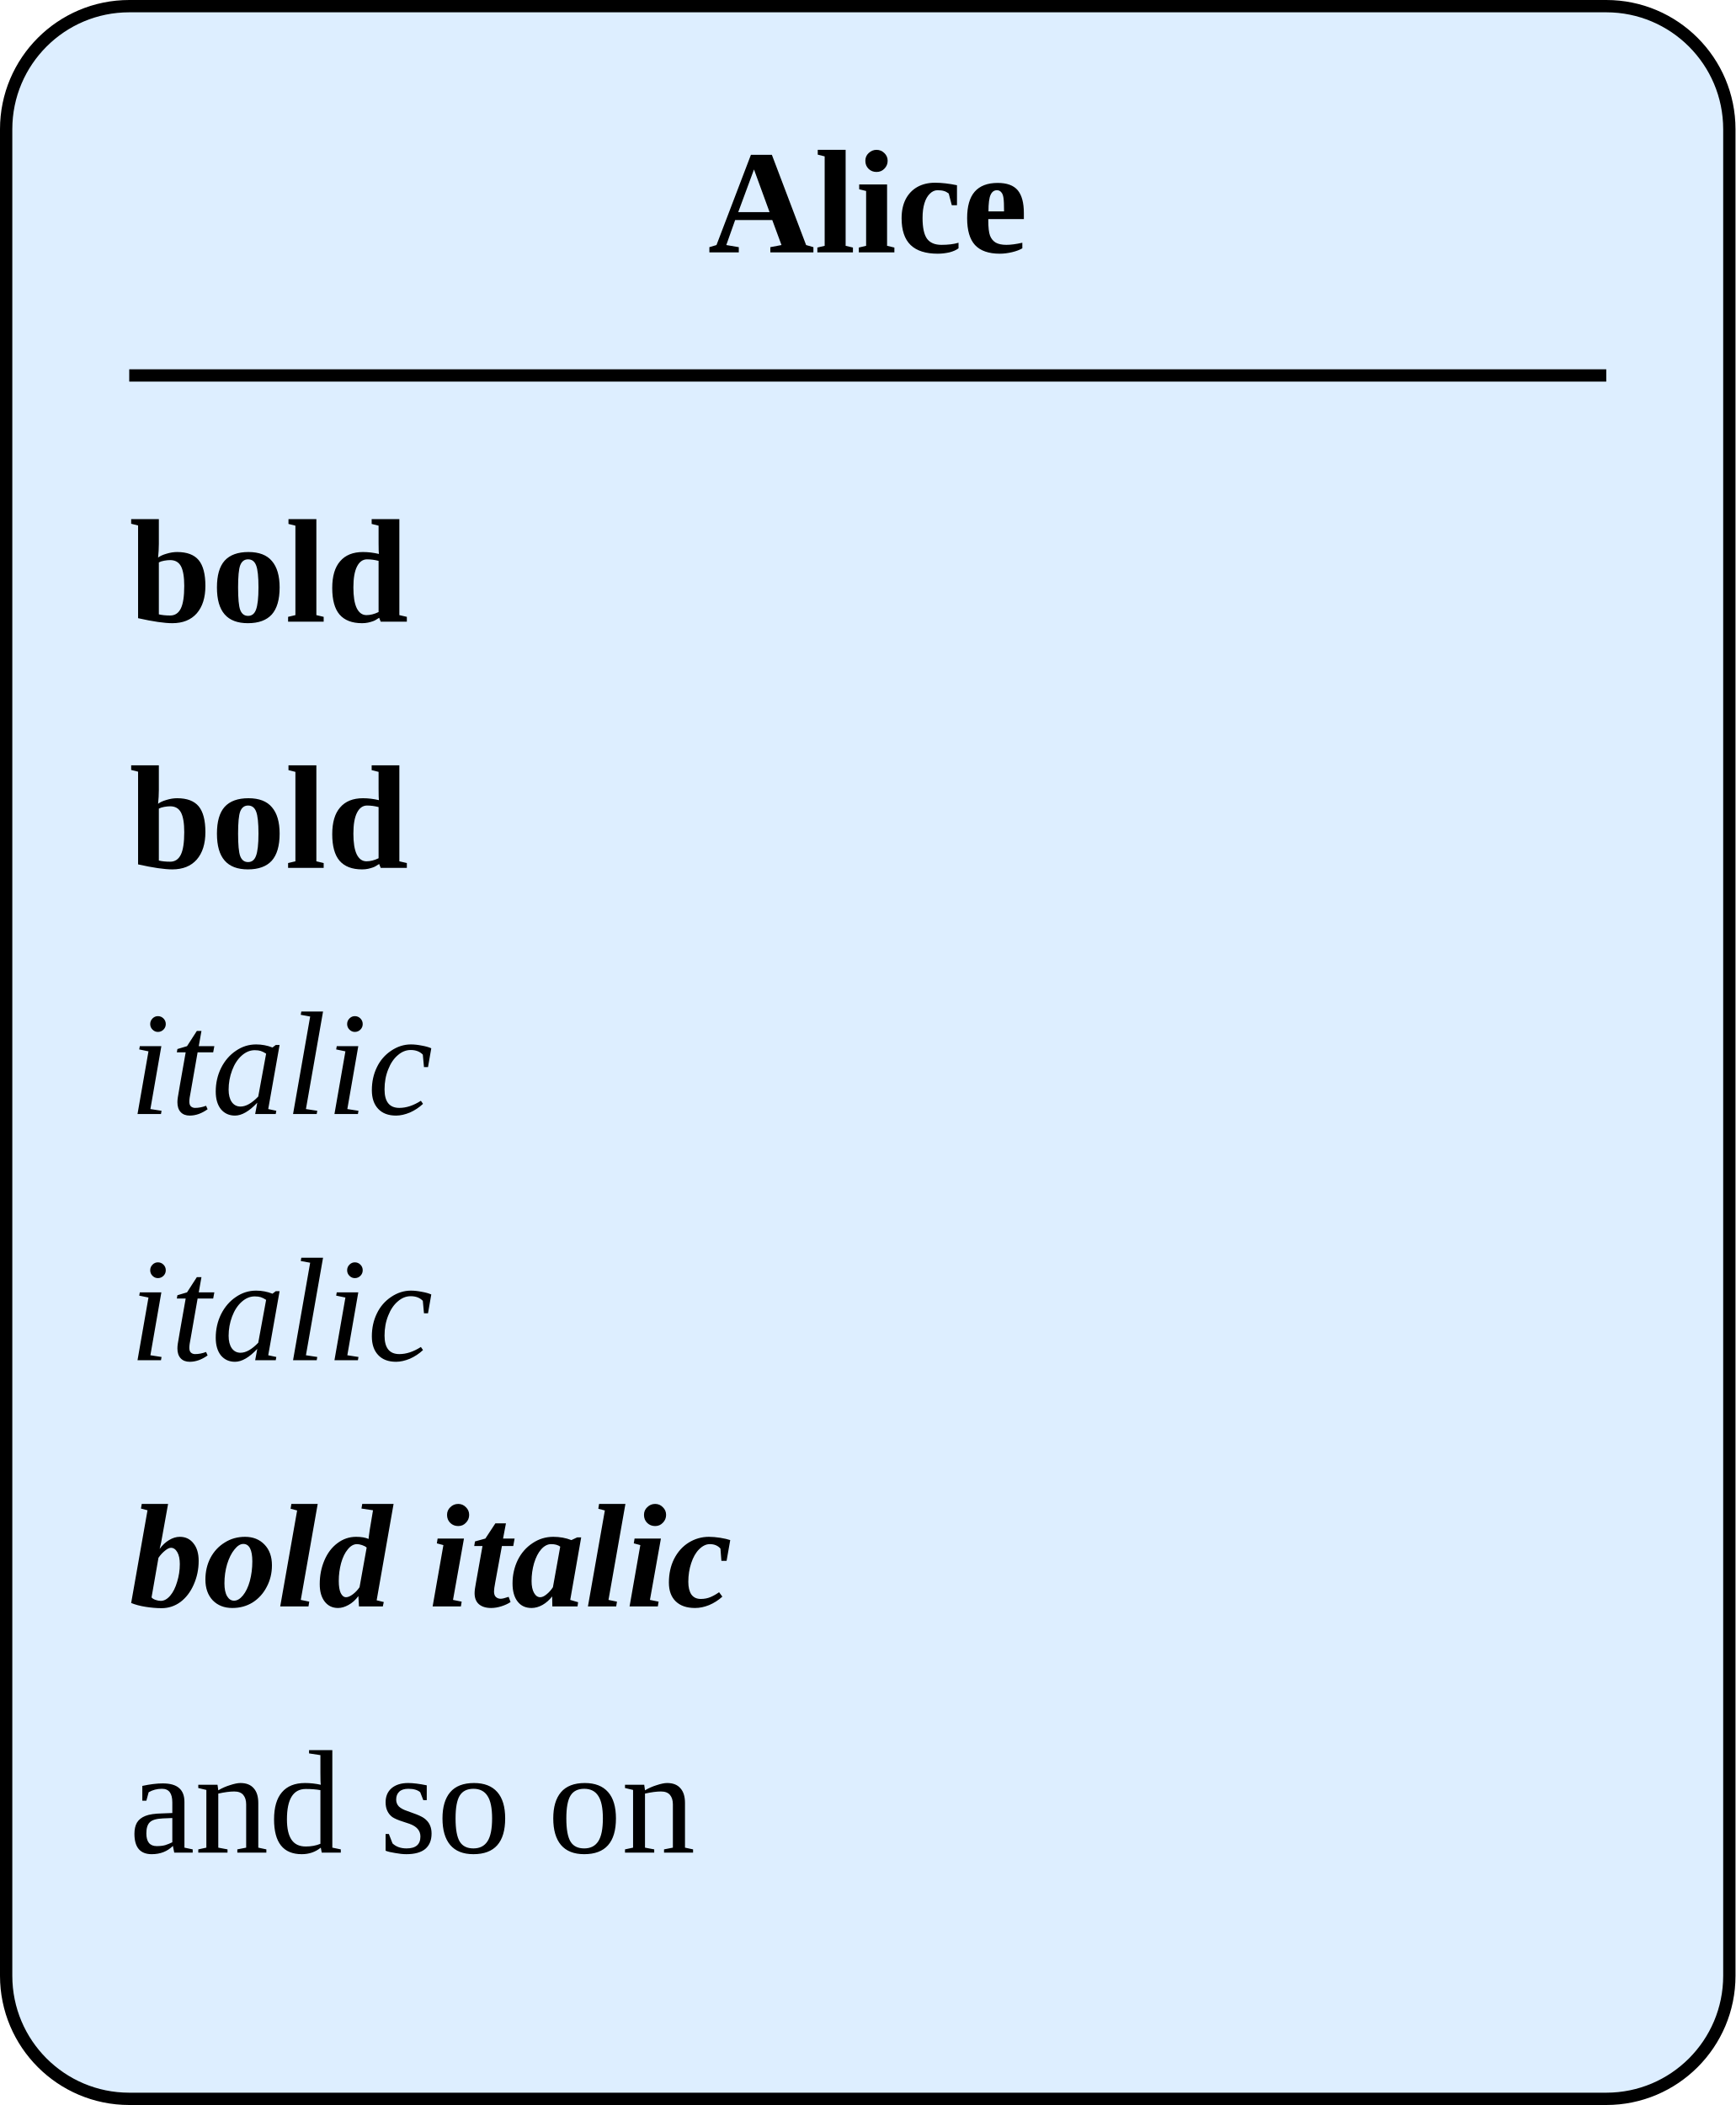
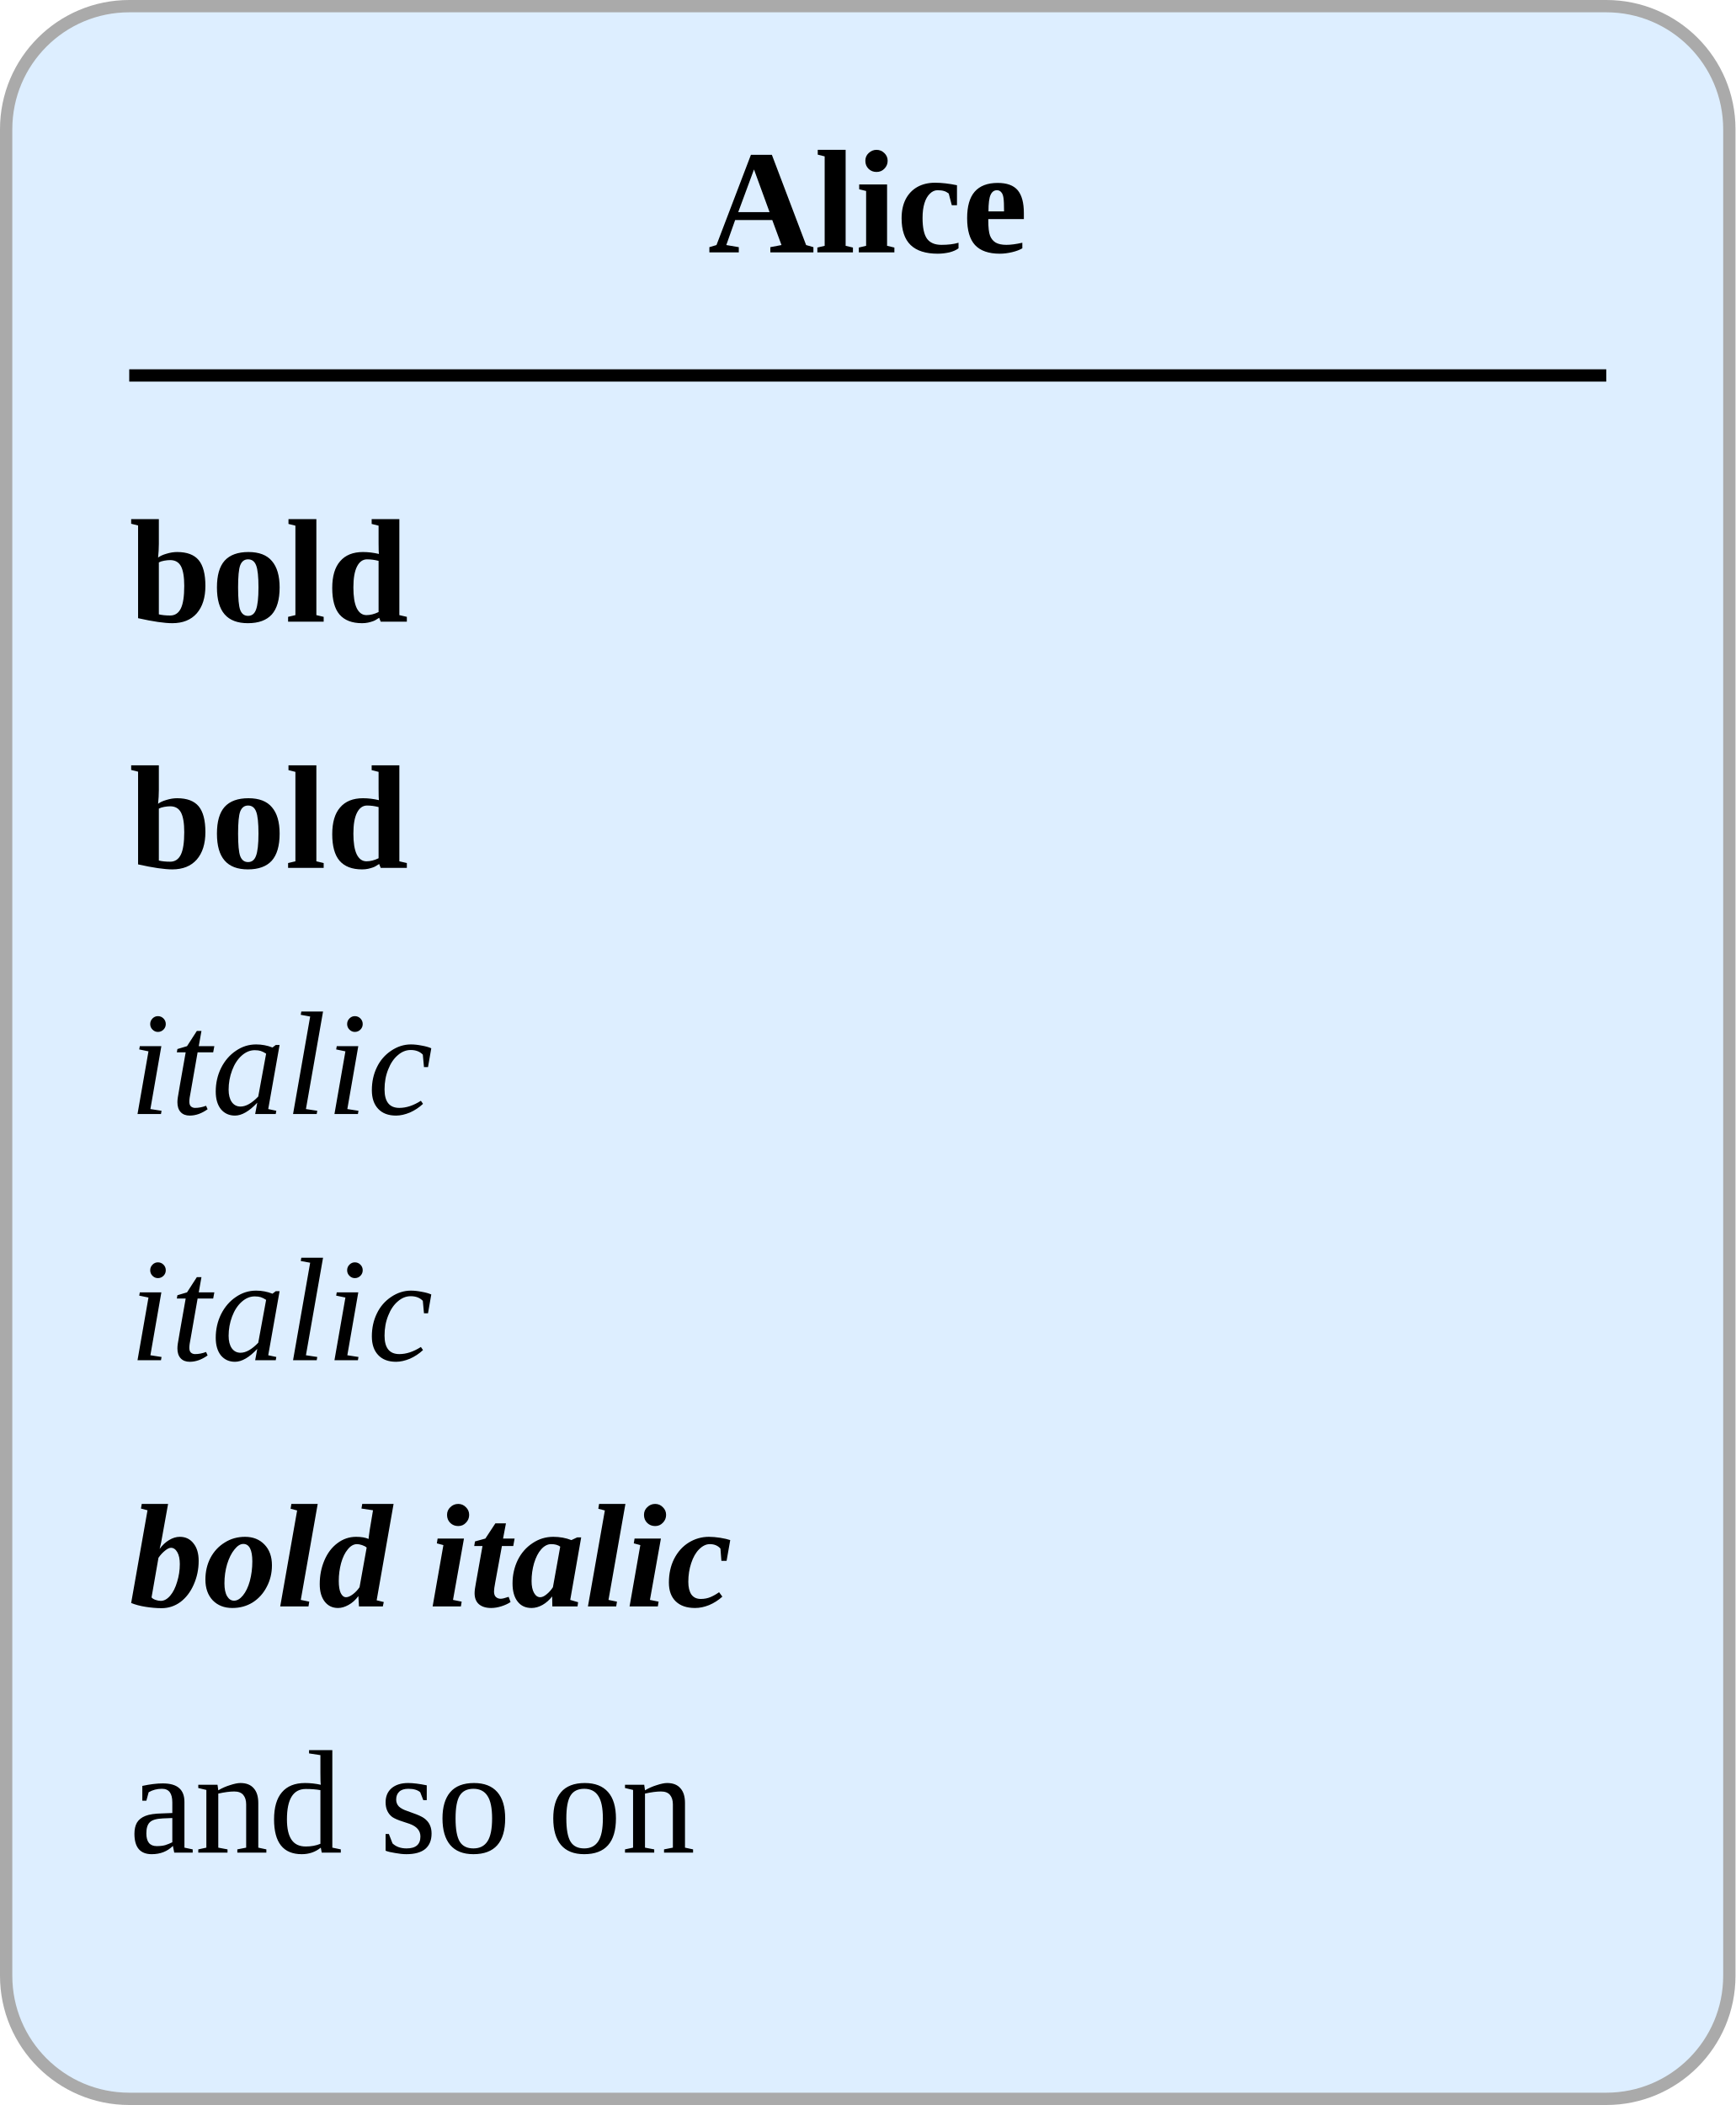
<svg xmlns="http://www.w3.org/2000/svg" viewBox="-0.5 -0.5 141 171.0">
-   <rect style="fill:#ddeeff;stroke:#000000;stroke-width:1px" width="140" height="170.0" x="0" y="0" ry="10" />
+   <rect style="fill:#ddeeff;stroke:#aaaaaa;stroke-width:1px" width="140" height="170.0" x="0" y="0" ry="10" />
  <line x1="10" y1="30" x2="130" y2="30" style="stroke:#000000;stroke-width:1px" />
  <text style="text-align:center;text-anchor:middle;fill:#000000;font-weight:bold" x="70.0" y="20">Alice</text>
  <text style="text-align:start;text-anchor:start;fill:#000000;font-weight:bold" x="10" y="50.0">bold</text>
  <text style="text-align:start;text-anchor:start;fill:#000000;font-weight:bold" x="10" y="70.0">bold</text>
  <text style="text-align:start;text-anchor:start;fill:#000000;font-style:italic" x="10" y="90.0">italic</text>
  <text style="text-align:start;text-anchor:start;fill:#000000;font-style:italic" x="10" y="110.0">italic</text>
  <text style="text-align:start;text-anchor:start;fill:#000000;font-weight:bold;font-style:italic" x="10" y="130.0">bold italic</text>
  <text style="text-align:start;text-anchor:start;fill:#000000" x="10" y="150.0">and so on</text>
</svg>
